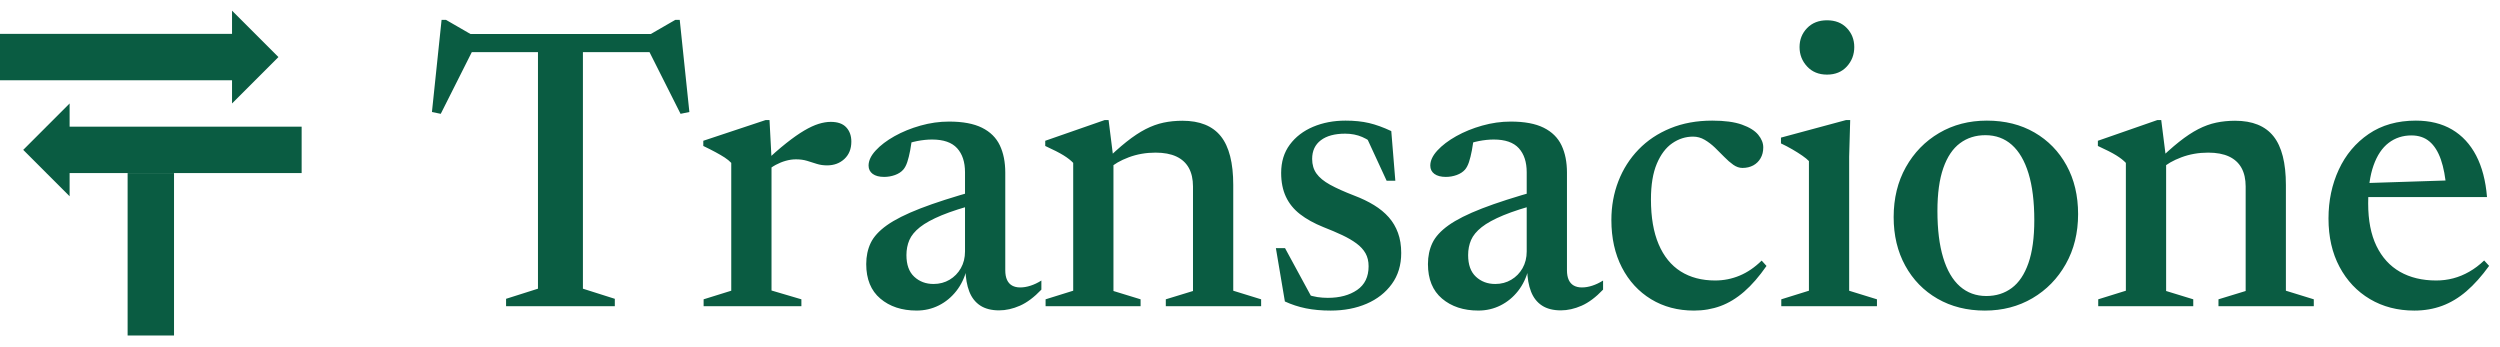
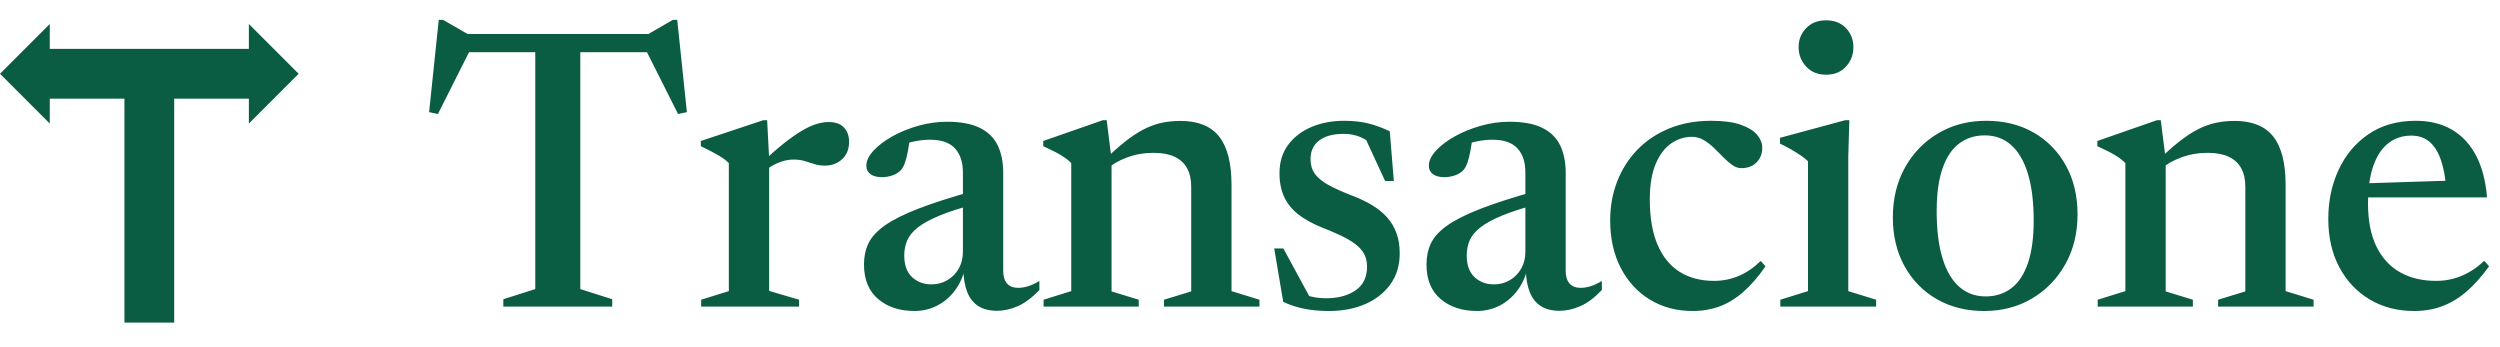
- <svg xmlns="http://www.w3.org/2000/svg" viewBox="0 0 938.9 130" width="938.9" height="130" role="img" aria-label="Transacione">
-   <g transform="translate(0,4.00) scale(4.3571) translate(-3,-2)">
-     <path fill="#0A5C42" d="M3 4H23V2L27 6L23 10V8H3Z" />
-     <path fill="#0A5C42" d="M29 16H9V18L5 14L9 10V12H29Z" />
-     <path fill="#0A5C42" d="M14 16h4v14h-4z" />
+ <svg xmlns="http://www.w3.org/2000/svg" viewBox="0 0 937.6 130" width="937.6" height="130" role="img" aria-label="Transacione">
+   <g transform="translate(0,9.00) scale(4.6667) translate(-4,-4)">
+     <path fill="#0A5C42" d="M4 8 L8 4 L8 6 L24 6 L24 4 L28 8 L24 12 L24 10 L18 10 L18 28 L14 28 L14 10 L8 10 L8 12 Z" />
  </g>
-   <g transform="translate(159.29,15.0)">
+   <g transform="translate(158.00,15.0)">
    <path fill="#0A5C42" d="M42.75 1.66H59.63V93.42L71.61 97.22V100.00H30.77V97.22L42.75 93.42ZM91.22 4.57H10.76L18.78 2.83L6.24 27.75L2.93 27.06L6.55 -7.55H8.18L19.79 -0.85L12.50 -2.24H89.48L82.75 -0.85L94.35 -7.55H95.99L99.61 27.06L96.30 27.75L83.76 2.83Z M152.71 30.77Q156.64 30.77 158.54 32.84Q160.44 34.90 160.44 38.18Q160.44 42.27 157.84 44.69Q155.25 47.11 151.31 47.11Q149.22 47.11 147.44 46.54Q145.66 45.96 143.81 45.40Q141.96 44.84 139.64 44.84Q137.78 44.84 135.84 45.38Q133.90 45.92 132.06 46.91Q130.22 47.91 128.59 49.33L127.47 46.21Q132.25 41.73 136.00 38.76Q139.75 35.79 142.74 34.03Q145.73 32.27 148.16 31.52Q150.60 30.77 152.71 30.77ZM130.46 44.44V94.10L141.68 97.41V100.00H104.96V97.41L115.34 94.18V46.17Q114.32 45.10 112.88 44.16Q111.44 43.23 109.46 42.16Q107.48 41.09 104.84 39.82V37.87L128.27 30.08H129.71Z M207.29 56.56 208.10 61.44Q199.68 63.66 194.39 65.84Q189.10 68.03 186.22 70.31Q183.33 72.60 182.23 75.16Q181.13 77.72 181.13 80.80Q181.13 86.22 184.06 88.93Q186.99 91.65 191.31 91.65Q194.66 91.65 197.33 90.06Q200.00 88.48 201.57 85.72Q203.13 82.96 203.13 79.44V49.68Q203.13 43.93 200.17 40.67Q197.20 37.40 190.75 37.40Q188.09 37.40 185.13 37.98Q182.17 38.56 179.82 39.68L183.33 35.91Q183.01 38.92 182.54 41.47Q182.06 44.02 181.45 45.86Q180.83 47.70 179.95 48.70Q178.81 50.01 176.84 50.73Q174.86 51.44 172.75 51.44Q170.00 51.44 168.46 50.31Q166.91 49.17 166.91 47.19Q166.91 44.41 169.59 41.51Q172.26 38.61 176.66 36.14Q181.06 33.68 186.41 32.17Q191.75 30.66 197.14 30.66Q204.87 30.66 209.51 32.97Q214.15 35.28 216.20 39.57Q218.25 43.87 218.25 49.82V86.48Q218.25 88.69 218.91 90.12Q219.57 91.55 220.82 92.25Q222.08 92.95 223.86 92.95Q225.72 92.95 227.75 92.29Q229.77 91.64 231.81 90.36V93.77Q227.73 98.06 223.75 99.81Q219.77 101.56 215.93 101.56Q211.63 101.56 208.85 99.75Q206.08 97.93 204.74 94.50Q203.41 91.06 203.31 86.31L203.82 85.99Q202.63 90.76 199.88 94.27Q197.13 97.78 193.30 99.70Q189.46 101.63 184.95 101.63Q176.62 101.63 171.33 97.14Q166.03 92.66 166.03 84.17Q166.03 79.79 167.70 76.26Q169.38 72.74 173.80 69.59Q178.23 66.44 186.34 63.29Q194.46 60.14 207.29 56.56Z M258.88 44.69V94.29L269.07 97.41V100.00H233.39V97.41L243.76 94.18V46.17Q242.45 44.78 240.14 43.34Q237.83 41.91 233.26 39.82V37.87L255.61 30.08H257.05ZM278.54 97.41 288.75 94.29V55.03Q288.75 50.91 287.19 48.07Q285.62 45.24 282.50 43.78Q279.38 42.32 274.67 42.32Q269.30 42.32 264.61 44.08Q259.93 45.84 257.40 48.24L255.17 46.00Q259.90 41.33 263.74 38.28Q267.58 35.23 270.95 33.50Q274.33 31.77 277.68 31.06Q281.03 30.35 284.78 30.35Q294.56 30.35 299.22 36.19Q303.87 42.04 303.87 54.45V94.18L314.34 97.41V100.00H278.54Z M346.04 30.30Q350.99 30.30 354.87 31.21Q358.74 32.12 363.22 34.23L364.74 52.87H361.47L352.77 34.04L358.38 40.42Q355.19 37.69 352.31 36.45Q349.42 35.20 345.90 35.20Q340.03 35.20 336.77 37.67Q333.50 40.14 333.50 44.70Q333.50 47.90 335.12 50.17Q336.74 52.45 340.22 54.37Q343.70 56.29 349.27 58.44Q353.45 60.02 356.73 62.03Q360.01 64.03 362.28 66.60Q364.54 69.16 365.74 72.47Q366.95 75.77 366.95 80.01Q366.95 86.81 363.43 91.65Q359.92 96.50 353.96 99.07Q347.99 101.64 340.48 101.64Q335.31 101.64 331.16 100.80Q327.01 99.95 323.26 98.22L319.88 78.19H323.32L334.49 98.78L326.83 93.49Q329.35 94.80 331.43 95.53Q333.51 96.27 335.46 96.57Q337.41 96.86 339.37 96.86Q346.07 96.86 350.39 93.90Q354.70 90.94 354.70 84.99Q354.70 82.18 353.54 80.12Q352.37 78.06 350.14 76.42Q347.91 74.77 344.77 73.29Q341.64 71.82 337.70 70.28Q332.47 68.17 328.95 65.43Q325.42 62.69 323.64 58.88Q321.86 55.07 321.86 49.94Q321.86 43.70 325.11 39.32Q328.36 34.95 333.85 32.62Q339.35 30.30 346.04 30.30Z M418.24 56.56 419.05 61.44Q410.64 63.66 405.35 65.84Q400.05 68.03 397.17 70.31Q394.28 72.60 393.18 75.16Q392.08 77.72 392.08 80.80Q392.08 86.22 395.01 88.93Q397.94 91.65 402.26 91.65Q405.62 91.65 408.28 90.06Q410.95 88.48 412.52 85.72Q414.08 82.96 414.08 79.44V49.68Q414.08 43.93 411.12 40.67Q408.15 37.40 401.70 37.40Q399.04 37.40 396.08 37.98Q393.12 38.56 390.77 39.68L394.28 35.91Q393.97 38.92 393.49 41.47Q393.01 44.02 392.40 45.86Q391.78 47.70 390.91 48.70Q389.76 50.01 387.79 50.73Q385.82 51.44 383.71 51.44Q380.96 51.44 379.41 50.31Q377.87 49.17 377.87 47.19Q377.87 44.41 380.54 41.51Q383.21 38.61 387.61 36.14Q392.01 33.68 397.36 32.17Q402.71 30.66 408.09 30.66Q415.82 30.66 420.46 32.97Q425.10 35.28 427.15 39.57Q429.20 43.87 429.20 49.82V86.48Q429.20 88.69 429.86 90.12Q430.52 91.55 431.77 92.25Q433.03 92.95 434.82 92.95Q436.68 92.95 438.70 92.29Q440.72 91.64 442.76 90.36V93.77Q438.69 98.06 434.70 99.81Q430.72 101.56 426.89 101.56Q422.58 101.56 419.81 99.75Q417.03 97.93 415.70 94.50Q414.36 91.06 414.26 86.31L414.77 85.99Q413.59 90.76 410.84 94.27Q408.08 97.78 404.25 99.70Q400.41 101.63 395.90 101.63Q387.58 101.63 382.28 97.14Q376.99 92.66 376.99 84.17Q376.99 79.79 378.66 76.26Q380.33 72.74 384.75 69.59Q389.18 66.44 397.30 63.29Q405.41 60.14 418.24 56.56Z M483.77 30.30Q490.71 30.30 494.91 31.80Q499.12 33.30 501.02 35.60Q502.92 37.91 502.92 40.36Q502.92 42.69 501.91 44.43Q500.90 46.18 499.14 47.13Q497.37 48.07 495.10 48.07Q493.36 48.07 491.67 46.89Q489.98 45.70 488.29 43.95Q486.60 42.20 484.77 40.44Q482.94 38.69 480.91 37.50Q478.87 36.31 476.55 36.31Q472.37 36.31 468.77 38.78Q465.16 41.25 462.95 46.47Q460.74 51.69 460.74 59.88Q460.74 69.96 463.63 76.74Q466.52 83.53 471.92 86.94Q477.32 90.34 484.84 90.34Q489.70 90.34 494.07 88.50Q498.45 86.67 502.32 82.87L504.14 84.88Q499.99 90.85 495.74 94.54Q491.48 98.24 486.85 99.94Q482.22 101.64 476.91 101.64Q467.80 101.64 460.79 97.37Q453.79 93.10 449.83 85.45Q445.88 77.79 445.88 67.63Q445.88 59.83 448.51 53.05Q451.14 46.26 456.08 41.16Q461.01 36.05 468.02 33.18Q475.02 30.30 483.77 30.30Z M526.86 13.02Q522.22 13.02 519.39 9.97Q516.55 6.92 516.55 2.68Q516.55 -1.53 519.39 -4.46Q522.22 -7.38 526.86 -7.38Q531.53 -7.38 534.31 -4.46Q537.10 -1.53 537.10 2.68Q537.10 6.92 534.31 9.97Q531.53 13.02 526.86 13.02ZM535.57 30.08 535.18 43.81V94.19L545.62 97.41V100.00H509.69V97.41L520.07 94.18V45.49Q519.20 44.58 517.57 43.45Q515.94 42.32 513.88 41.12Q511.82 39.92 509.57 38.86V36.68L534.05 30.08Z M586.69 96.17Q592.20 96.17 596.25 93.16Q600.30 90.14 602.50 83.84Q604.71 77.53 604.71 67.70Q604.71 57.23 602.54 50.13Q600.37 43.04 596.28 39.40Q592.19 35.77 586.35 35.77Q580.85 35.77 576.80 38.79Q572.75 41.80 570.54 48.11Q568.33 54.41 568.33 64.24Q568.33 74.65 570.49 81.78Q572.65 88.91 576.77 92.54Q580.89 96.17 586.69 96.17ZM586.15 101.64Q576.09 101.64 568.35 97.18Q560.61 92.72 556.25 84.78Q551.89 76.85 551.89 66.53Q551.89 55.96 556.47 47.78Q561.06 39.60 568.97 34.95Q576.88 30.30 586.89 30.30Q597.08 30.30 604.78 34.76Q612.48 39.22 616.82 47.12Q621.16 55.02 621.16 65.41Q621.16 75.98 616.54 84.16Q611.93 92.35 604.01 97.00Q596.10 101.64 586.15 101.64Z M654.22 44.69V94.29L664.41 97.41V100.00H628.72V97.41L639.10 94.18V46.17Q637.79 44.78 635.48 43.34Q633.17 41.91 628.59 39.82V37.87L650.95 30.08H652.38ZM673.88 97.41 684.09 94.29V55.03Q684.09 50.91 682.53 48.07Q680.96 45.24 677.84 43.78Q674.71 42.32 670.01 42.32Q664.63 42.32 659.95 44.08Q655.26 45.84 652.73 48.24L650.50 46.00Q655.23 41.33 659.08 38.28Q662.92 35.23 666.29 33.50Q669.66 31.77 673.02 31.06Q676.37 30.35 680.12 30.35Q689.90 30.35 694.55 36.19Q699.20 42.04 699.20 54.45V94.18L709.68 97.41V100.00H673.88Z M748.00 30.30Q755.89 30.30 761.60 33.65Q767.30 37.01 770.65 43.41Q773.99 49.82 774.73 59.02H727.41L727.49 53.81L766.38 52.56L759.47 55.91Q758.95 49.35 757.40 44.90Q755.84 40.44 753.14 38.15Q750.44 35.86 746.35 35.86Q741.45 35.86 737.79 38.66Q734.13 41.45 732.12 47.12Q730.10 52.79 730.10 61.42Q730.10 70.93 733.21 77.37Q736.33 83.81 742.05 87.08Q747.78 90.34 755.64 90.34Q758.95 90.34 762.04 89.53Q765.14 88.72 768.07 87.04Q771.01 85.37 773.66 82.82L775.52 84.85Q771.35 90.63 767.02 94.36Q762.69 98.08 757.87 99.86Q753.05 101.64 747.43 101.64Q738.04 101.64 730.76 97.32Q723.48 93.00 719.34 85.22Q715.20 77.45 715.20 67.06Q715.20 57.04 719.07 48.69Q722.95 40.33 730.29 35.32Q737.64 30.30 748.00 30.30Z" />
  </g>
</svg>
